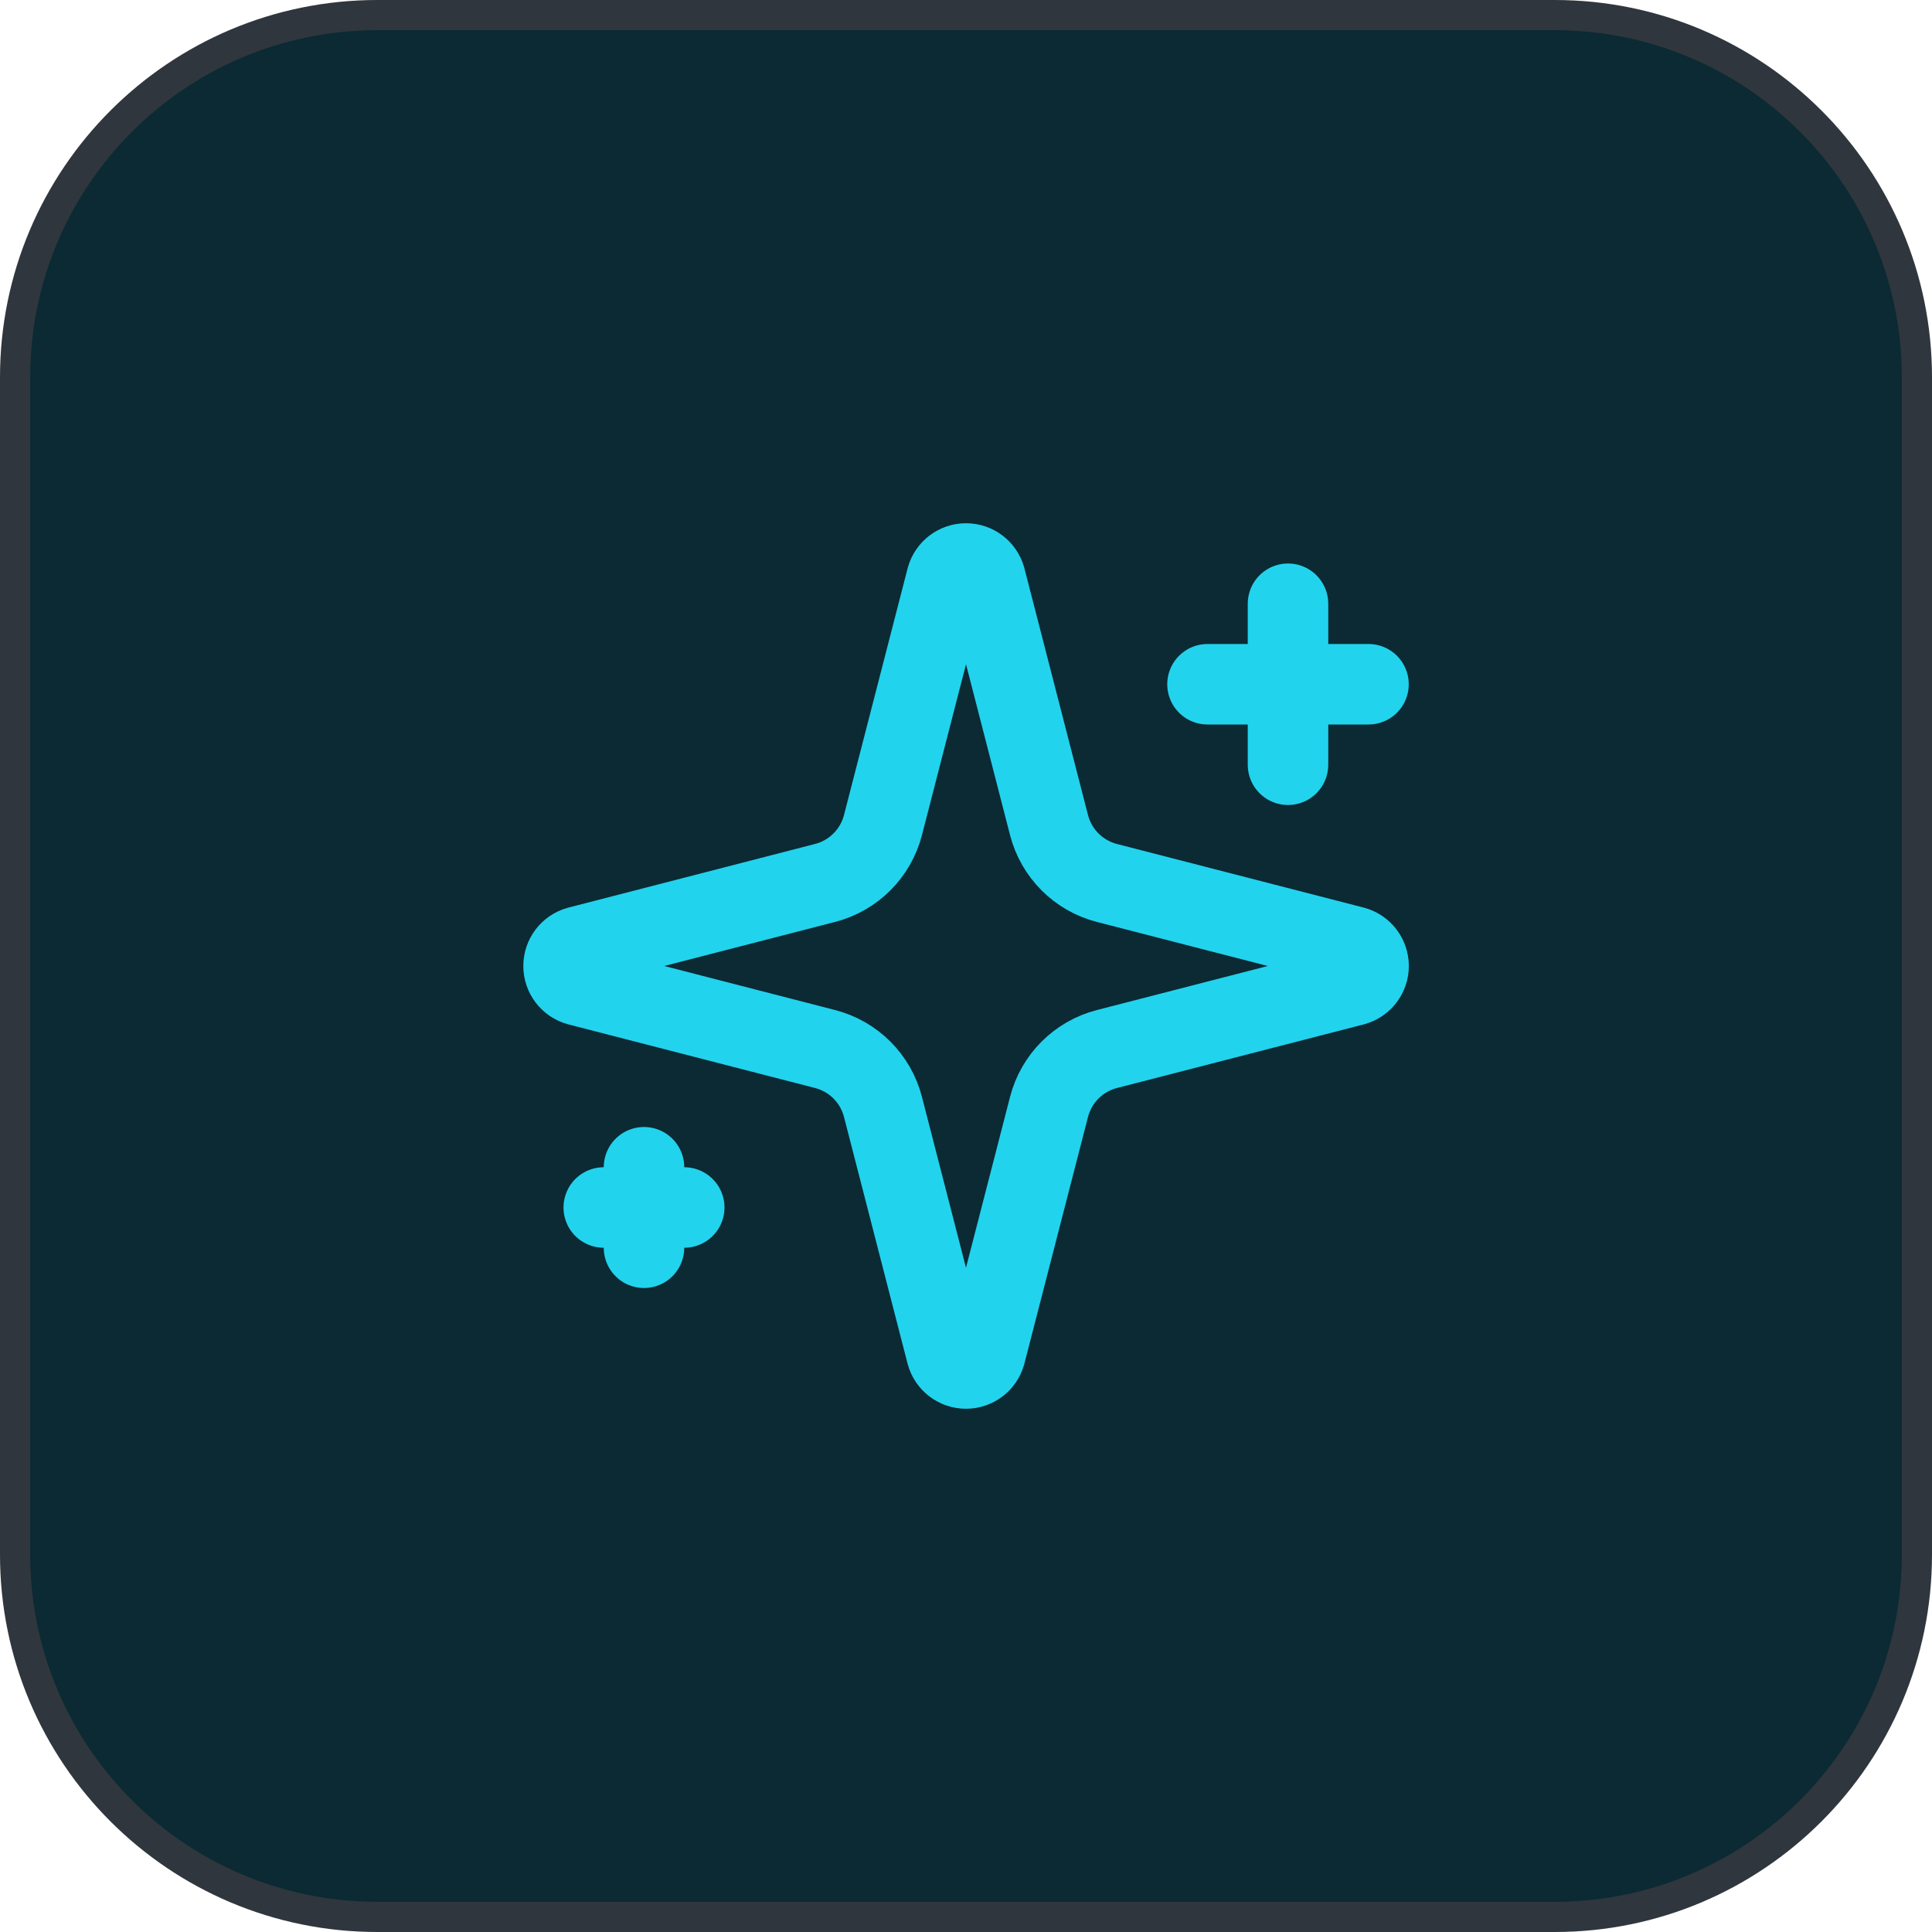
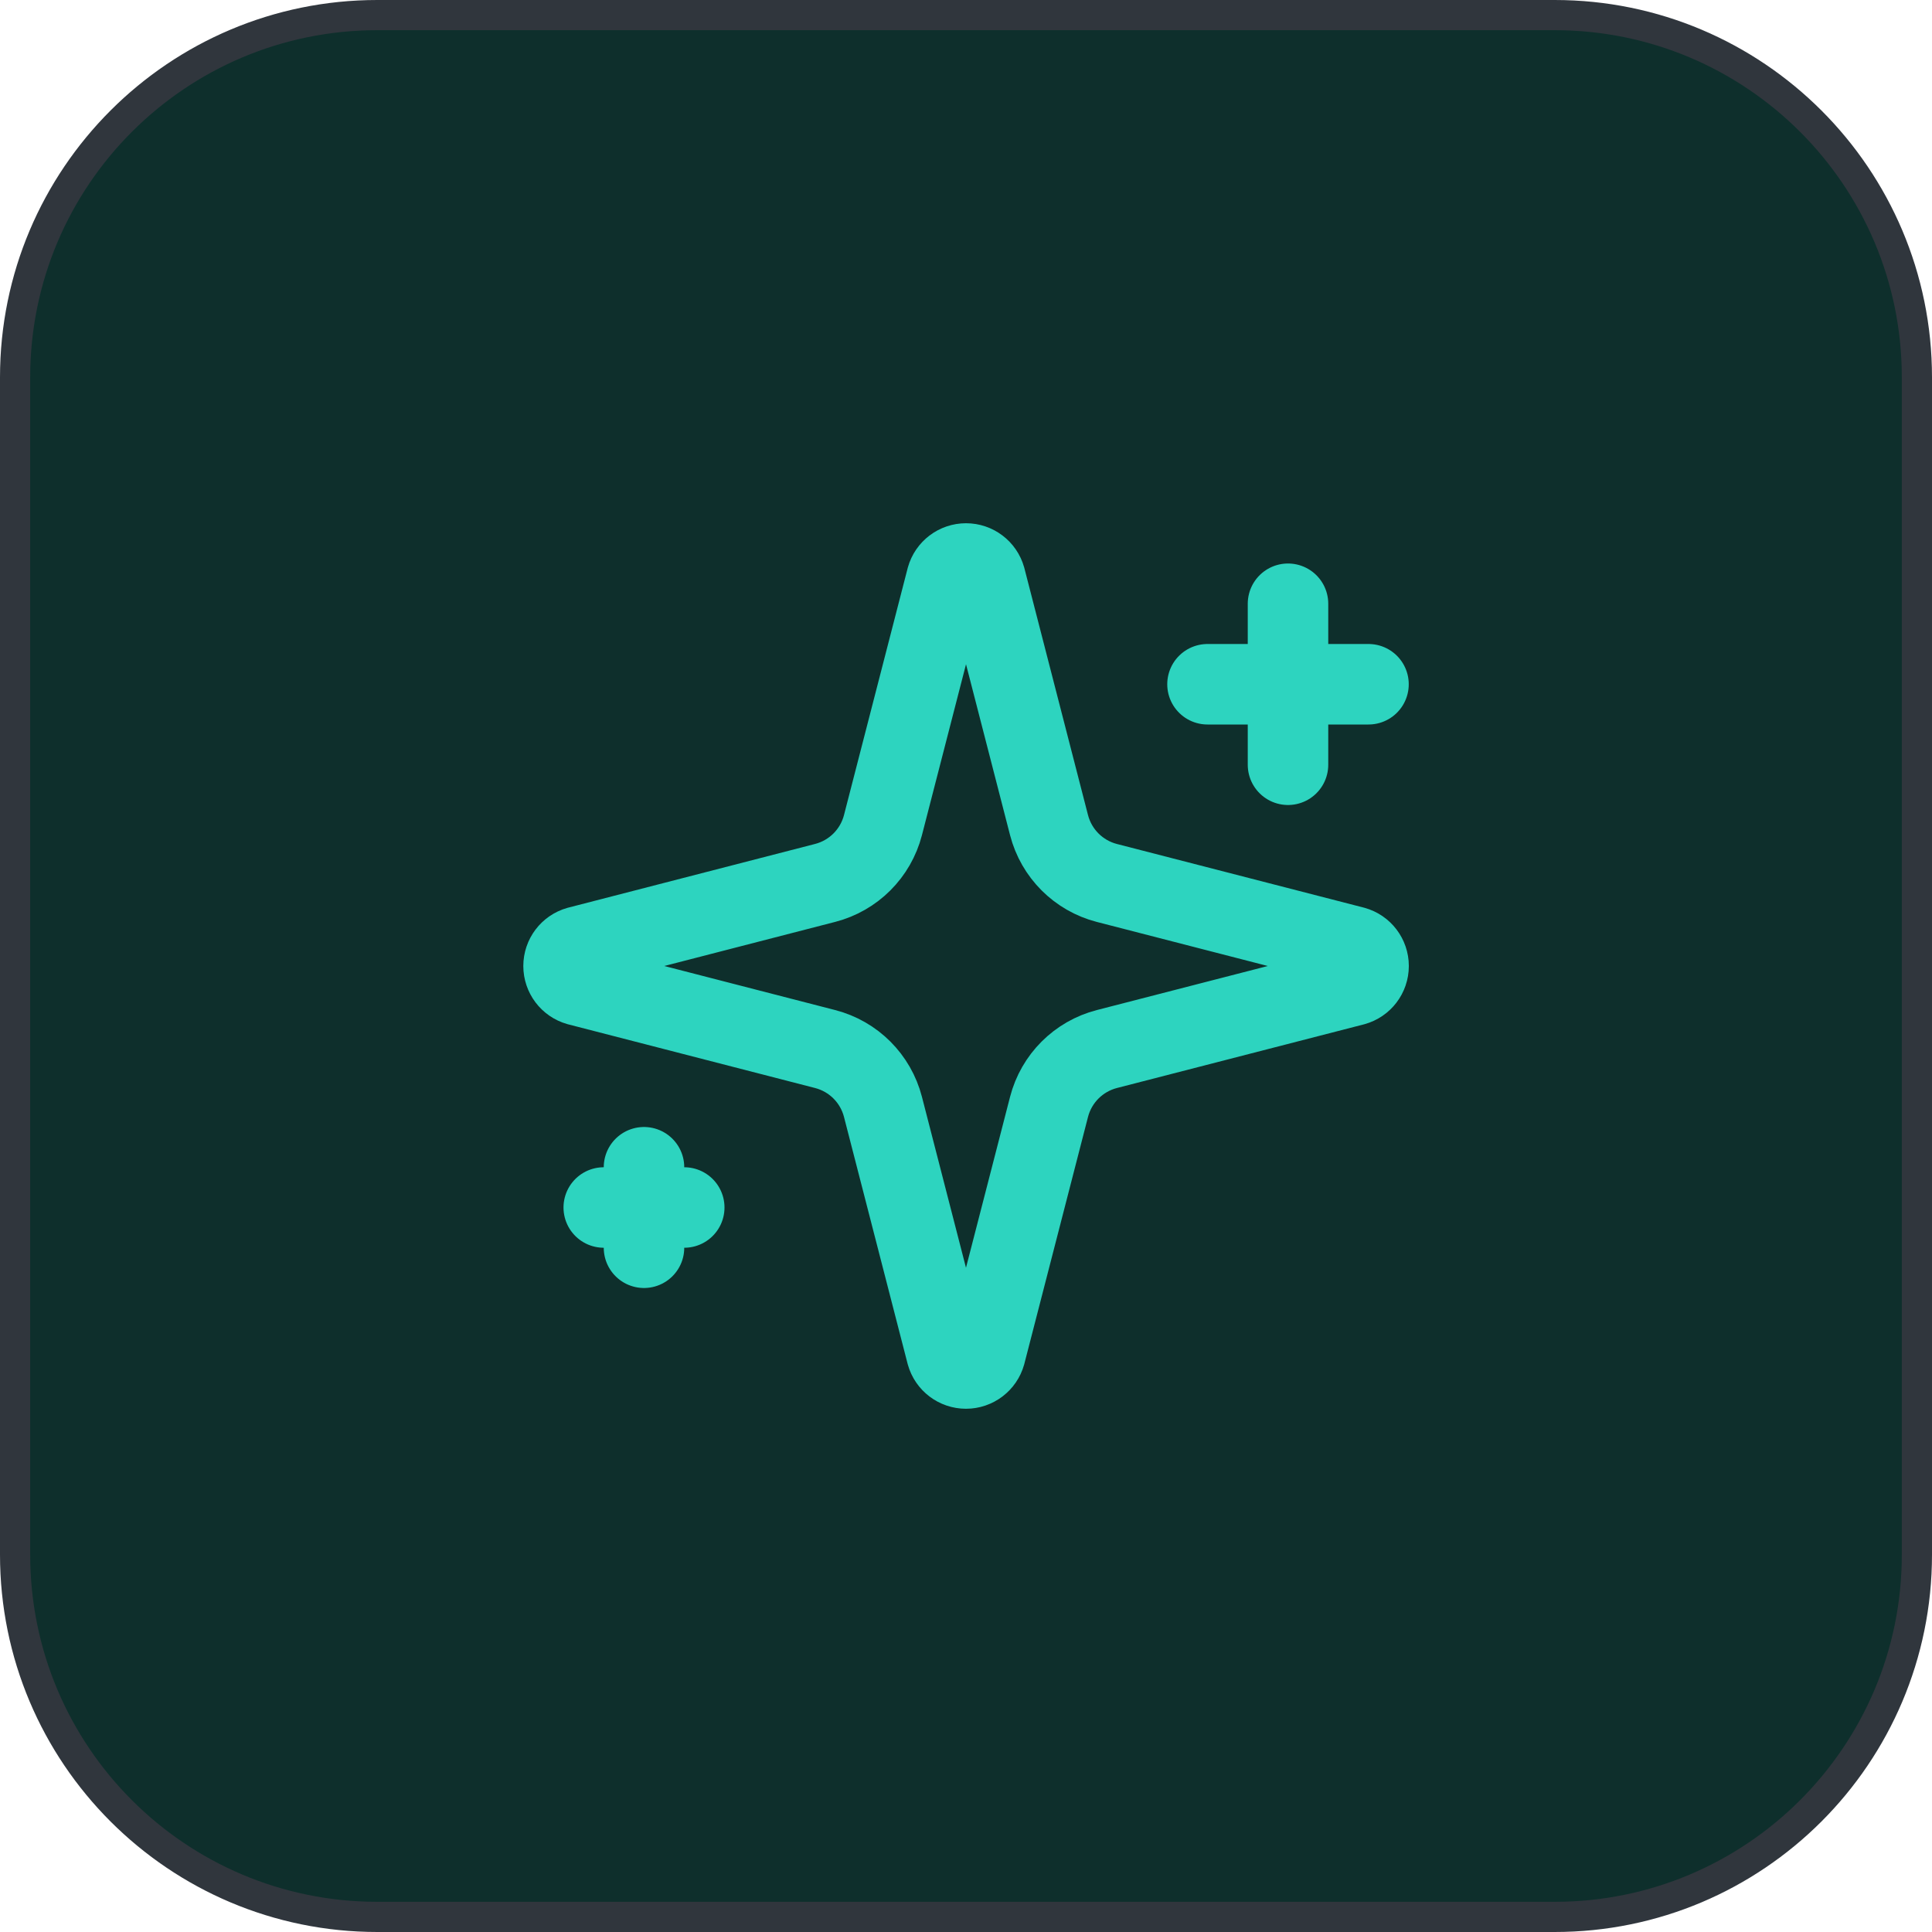
<svg xmlns="http://www.w3.org/2000/svg" width="64" height="64" viewBox="0 0 64 64" role="img" aria-label="sparkle icon">
-   <rect x="0.5" y="0.5" width="63" height="63" rx="12" fill="#0B2A33" stroke="#30363D" />
-   <g transform="translate(16 16) scale(1.333333)" fill="none" stroke="#22D3EE" stroke-width="2" stroke-linecap="round" stroke-linejoin="round">
+   <rect x="0.5" y="0.5" width="63" height="63" rx="12" fill="#0E2F2C" stroke="#30363D" />
+   <g transform="translate(16 16) scale(1.333333)" fill="none" stroke="#2DD4BF" stroke-width="2" stroke-linecap="round" stroke-linejoin="round">
    <path d="M9.937 15.5A2 2 0 0 0 8.5 14.063l-6.135-1.582a.5.5 0 0 1 0-.962L8.5 9.936A2 2 0 0 0 9.937 8.5l1.582-6.135a.5.5 0 0 1 .963 0L14.063 8.5A2 2 0 0 0 15.5 9.937l6.135 1.581a.5.5 0 0 1 0 .964L15.5 14.063a2 2 0 0 0-1.437 1.437l-1.582 6.135a.5.5 0 0 1-.963 0z" />
    <path d="M20 3v4" />
    <path d="M22 5h-4" />
    <path d="M4 17v2" />
    <path d="M5 18H3" />
  </g>
</svg>
